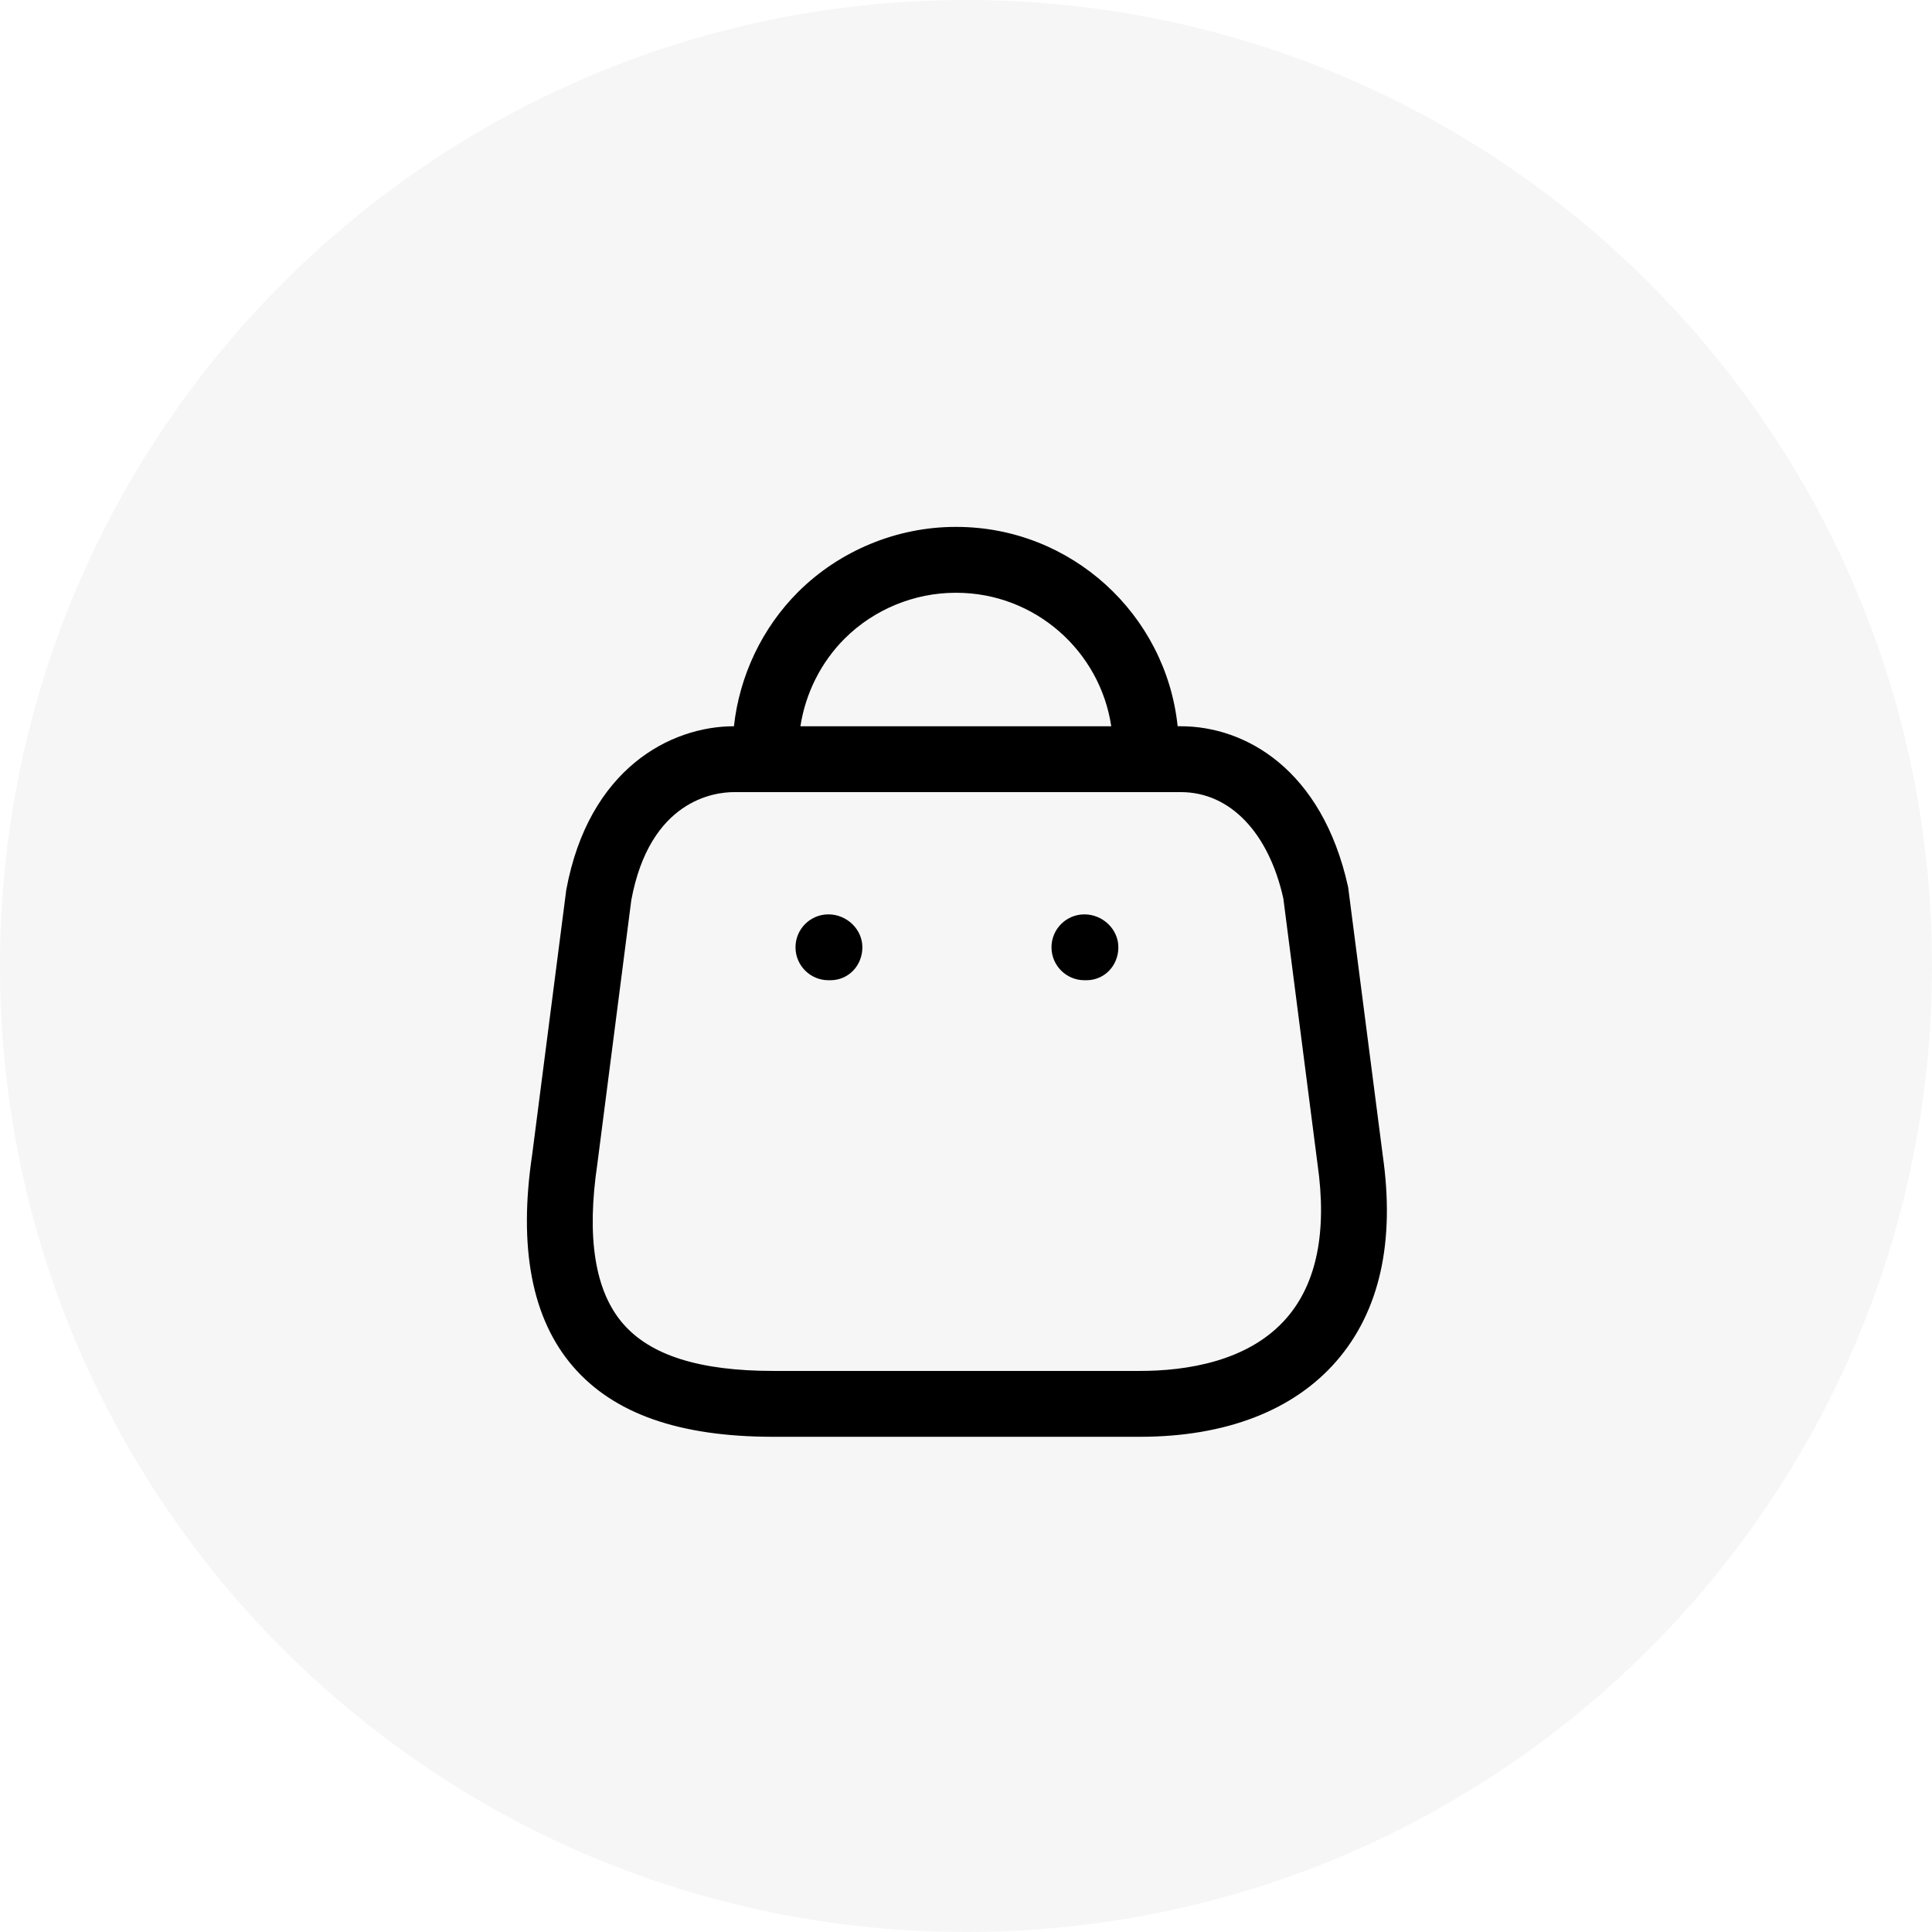
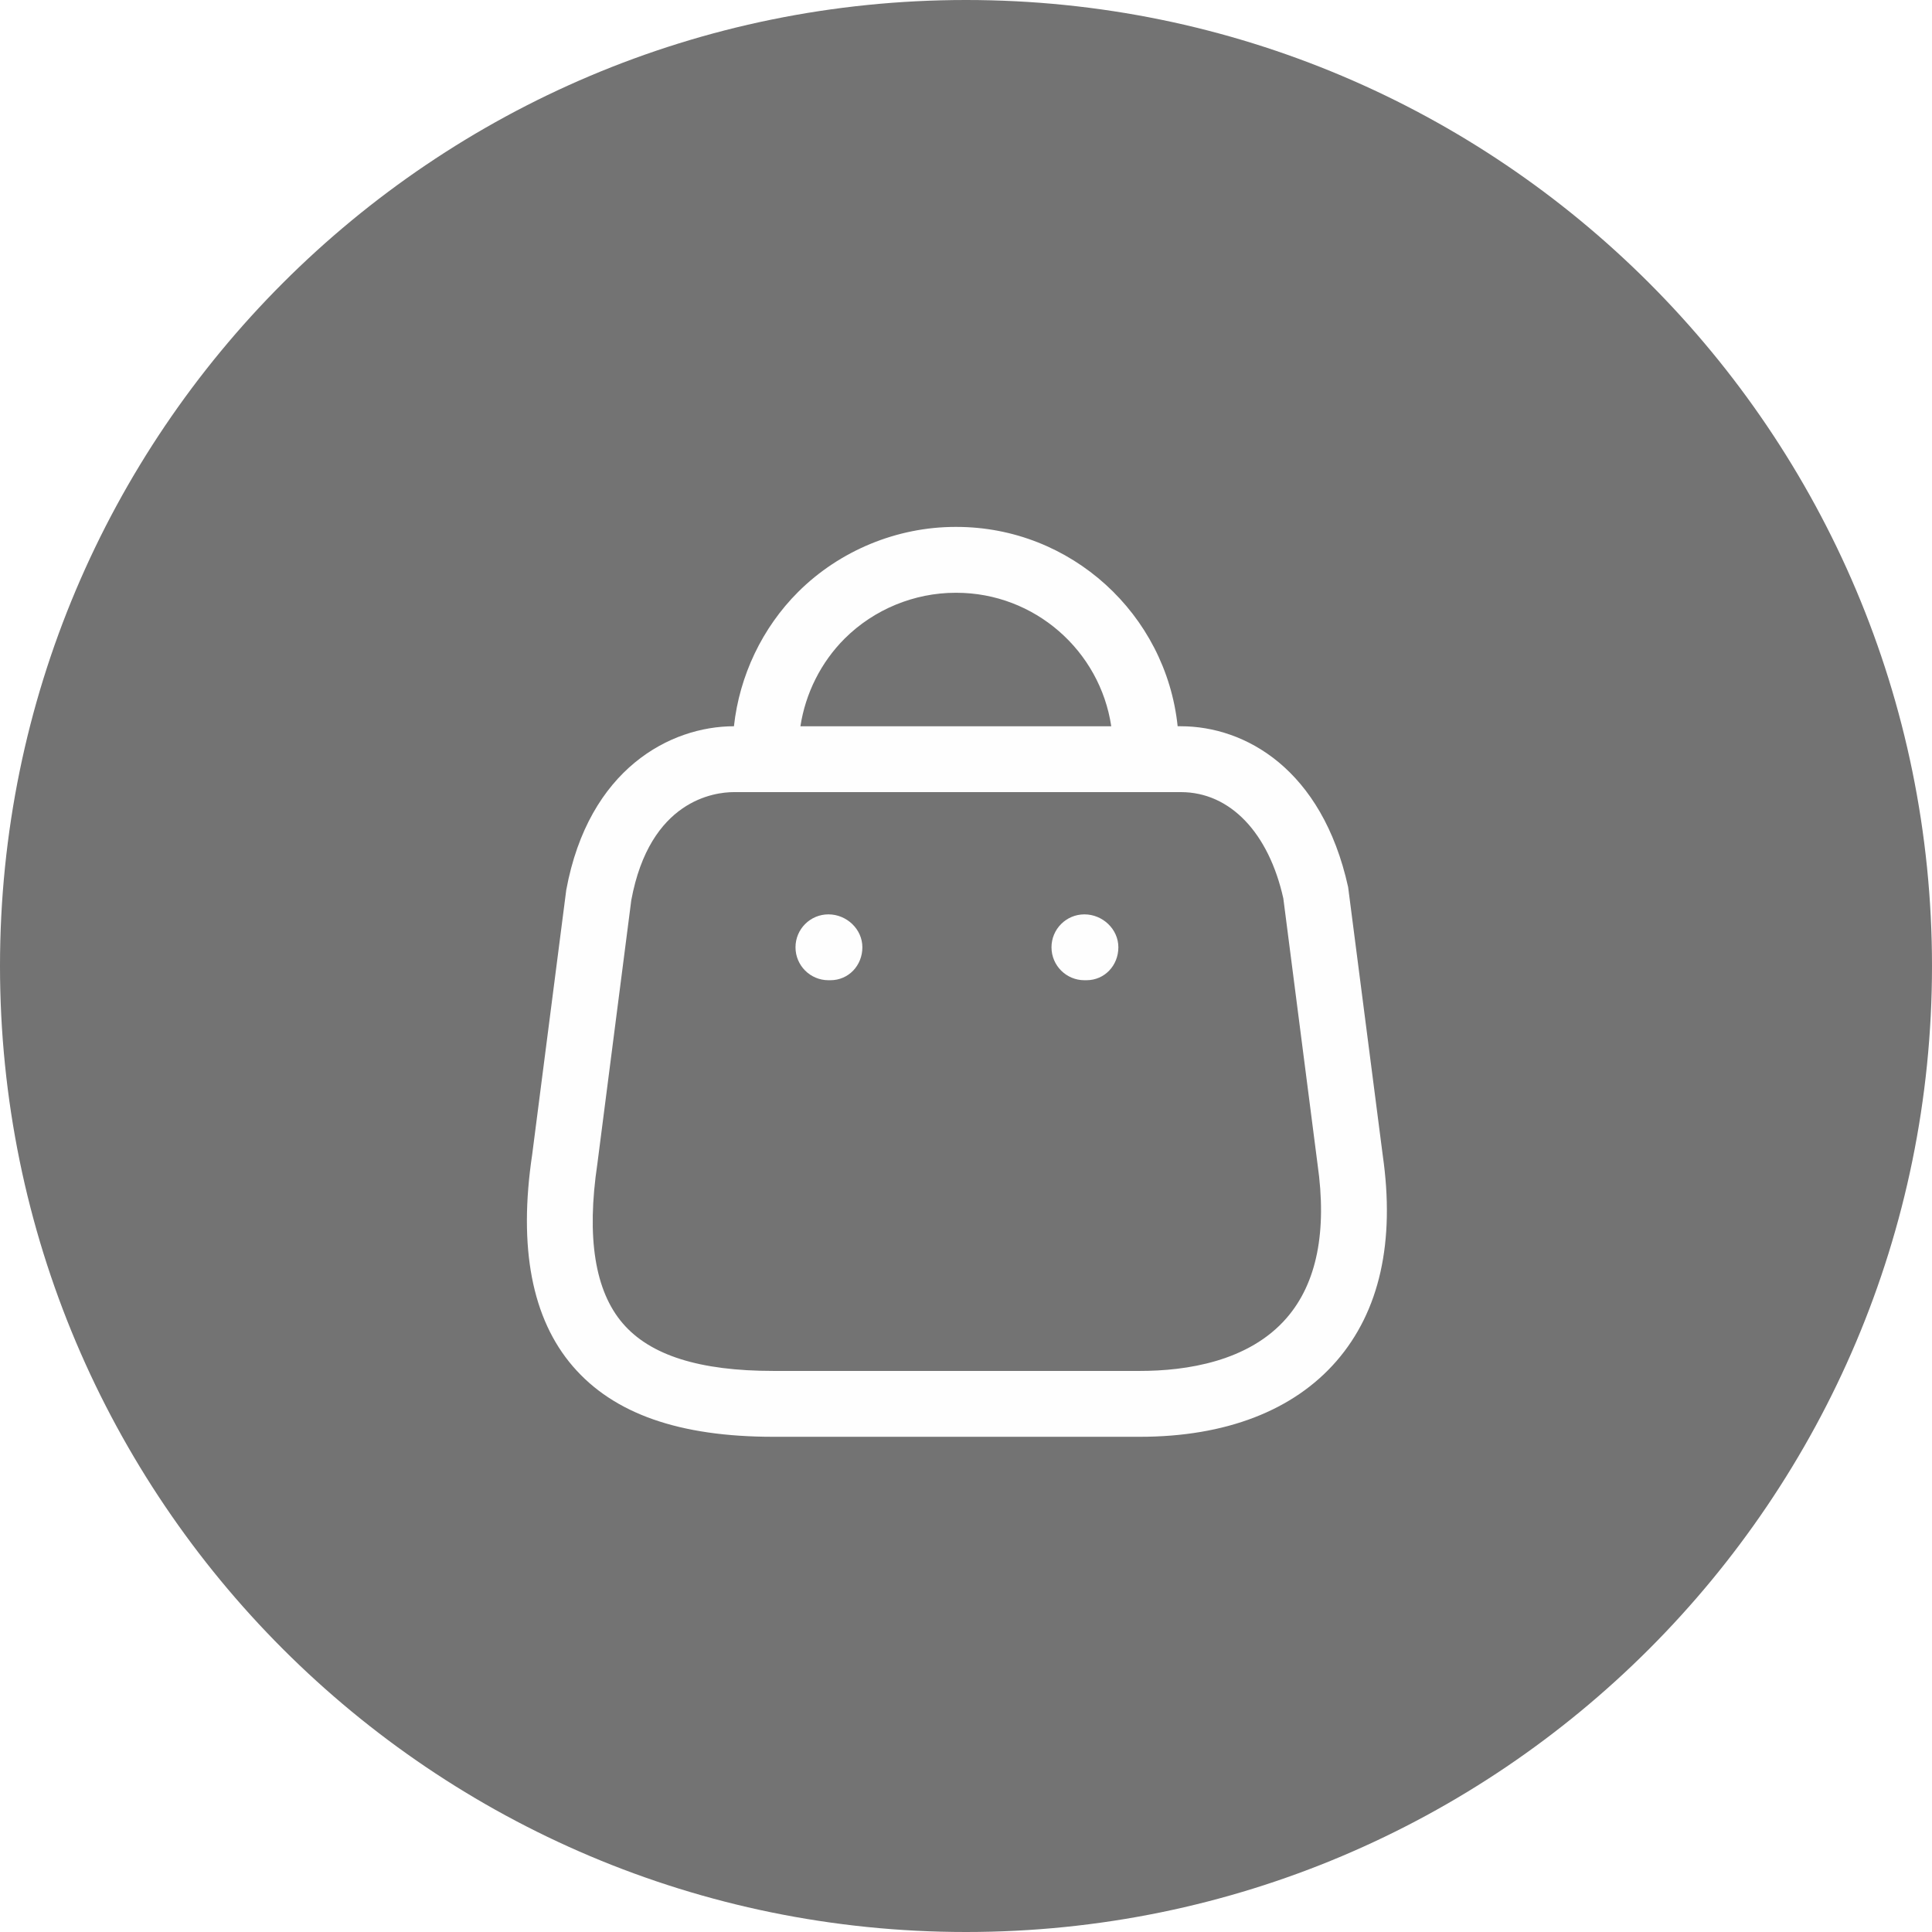
<svg xmlns="http://www.w3.org/2000/svg" width="44" height="44" viewBox="0 0 44 44" fill="none">
-   <rect width="44" height="44" rx="22" fill="#F6F6F6" />
-   <path fill-rule="evenodd" clip-rule="evenodd" d="M21.781 12C24.395 12 26.554 13.992 26.82 16.539L26.895 16.54C28.345 16.54 30.108 17.503 30.703 20.204L31.491 26.311C31.774 28.282 31.421 29.863 30.438 30.997C29.459 32.125 27.912 32.722 25.96 32.722H17.613C15.47 32.722 13.976 32.197 13.047 31.118C12.114 30.036 11.803 28.413 12.12 26.295L12.896 20.269C13.406 17.506 15.271 16.54 16.715 16.54C16.84 15.391 17.358 14.297 18.181 13.477C19.126 12.538 20.429 12 21.76 12H21.781ZM26.895 18.04H16.715C16.274 18.04 14.8 18.218 14.377 20.502L13.605 26.502C13.354 28.185 13.549 29.403 14.184 30.14C14.81 30.868 15.932 31.222 17.613 31.222H25.96C27.009 31.222 28.439 31.013 29.303 30.015C29.989 29.224 30.226 28.046 30.006 26.513L29.227 20.461C28.895 18.97 28.018 18.04 26.895 18.04ZM24.697 20.824C25.111 20.824 25.47 21.16 25.47 21.574C25.47 21.988 25.157 22.324 24.743 22.324H24.697C24.283 22.324 23.947 21.988 23.947 21.574C23.947 21.16 24.283 20.824 24.697 20.824ZM18.867 20.824C19.281 20.824 19.64 21.16 19.64 21.574C19.64 21.988 19.326 22.324 18.912 22.324H18.867C18.453 22.324 18.117 21.988 18.117 21.574C18.117 21.16 18.453 20.824 18.867 20.824ZM21.778 13.5H21.763C20.822 13.5 19.905 13.879 19.24 14.54C18.698 15.08 18.344 15.789 18.229 16.54L25.308 16.54C25.052 14.822 23.566 13.5 21.778 13.5Z" fill="black" />
+   <rect width="44" height="44" rx="22" fill="#0000008C" />
+   <path fill-rule="evenodd" clip-rule="evenodd" d="M21.781 12C24.395 12 26.554 13.992 26.82 16.539L26.895 16.54C28.345 16.54 30.108 17.503 30.703 20.204L31.491 26.311C31.774 28.282 31.421 29.863 30.438 30.997C29.459 32.125 27.912 32.722 25.96 32.722H17.613C15.47 32.722 13.976 32.197 13.047 31.118C12.114 30.036 11.803 28.413 12.12 26.295L12.896 20.269C13.406 17.506 15.271 16.54 16.715 16.54C16.84 15.391 17.358 14.297 18.181 13.477C19.126 12.538 20.429 12 21.76 12H21.781ZM26.895 18.04H16.715C16.274 18.04 14.8 18.218 14.377 20.502L13.605 26.502C13.354 28.185 13.549 29.403 14.184 30.14C14.81 30.868 15.932 31.222 17.613 31.222H25.96C27.009 31.222 28.439 31.013 29.303 30.015C29.989 29.224 30.226 28.046 30.006 26.513L29.227 20.461C28.895 18.97 28.018 18.04 26.895 18.04ZM24.697 20.824C25.111 20.824 25.47 21.16 25.47 21.574C25.47 21.988 25.157 22.324 24.743 22.324H24.697C24.283 22.324 23.947 21.988 23.947 21.574C23.947 21.16 24.283 20.824 24.697 20.824ZM18.867 20.824C19.281 20.824 19.64 21.16 19.64 21.574C19.64 21.988 19.326 22.324 18.912 22.324H18.867C18.453 22.324 18.117 21.988 18.117 21.574C18.117 21.16 18.453 20.824 18.867 20.824ZM21.778 13.5H21.763C20.822 13.5 19.905 13.879 19.24 14.54C18.698 15.08 18.344 15.789 18.229 16.54L25.308 16.54C25.052 14.822 23.566 13.5 21.778 13.5Z" fill="#FEFEFE" />
</svg>
